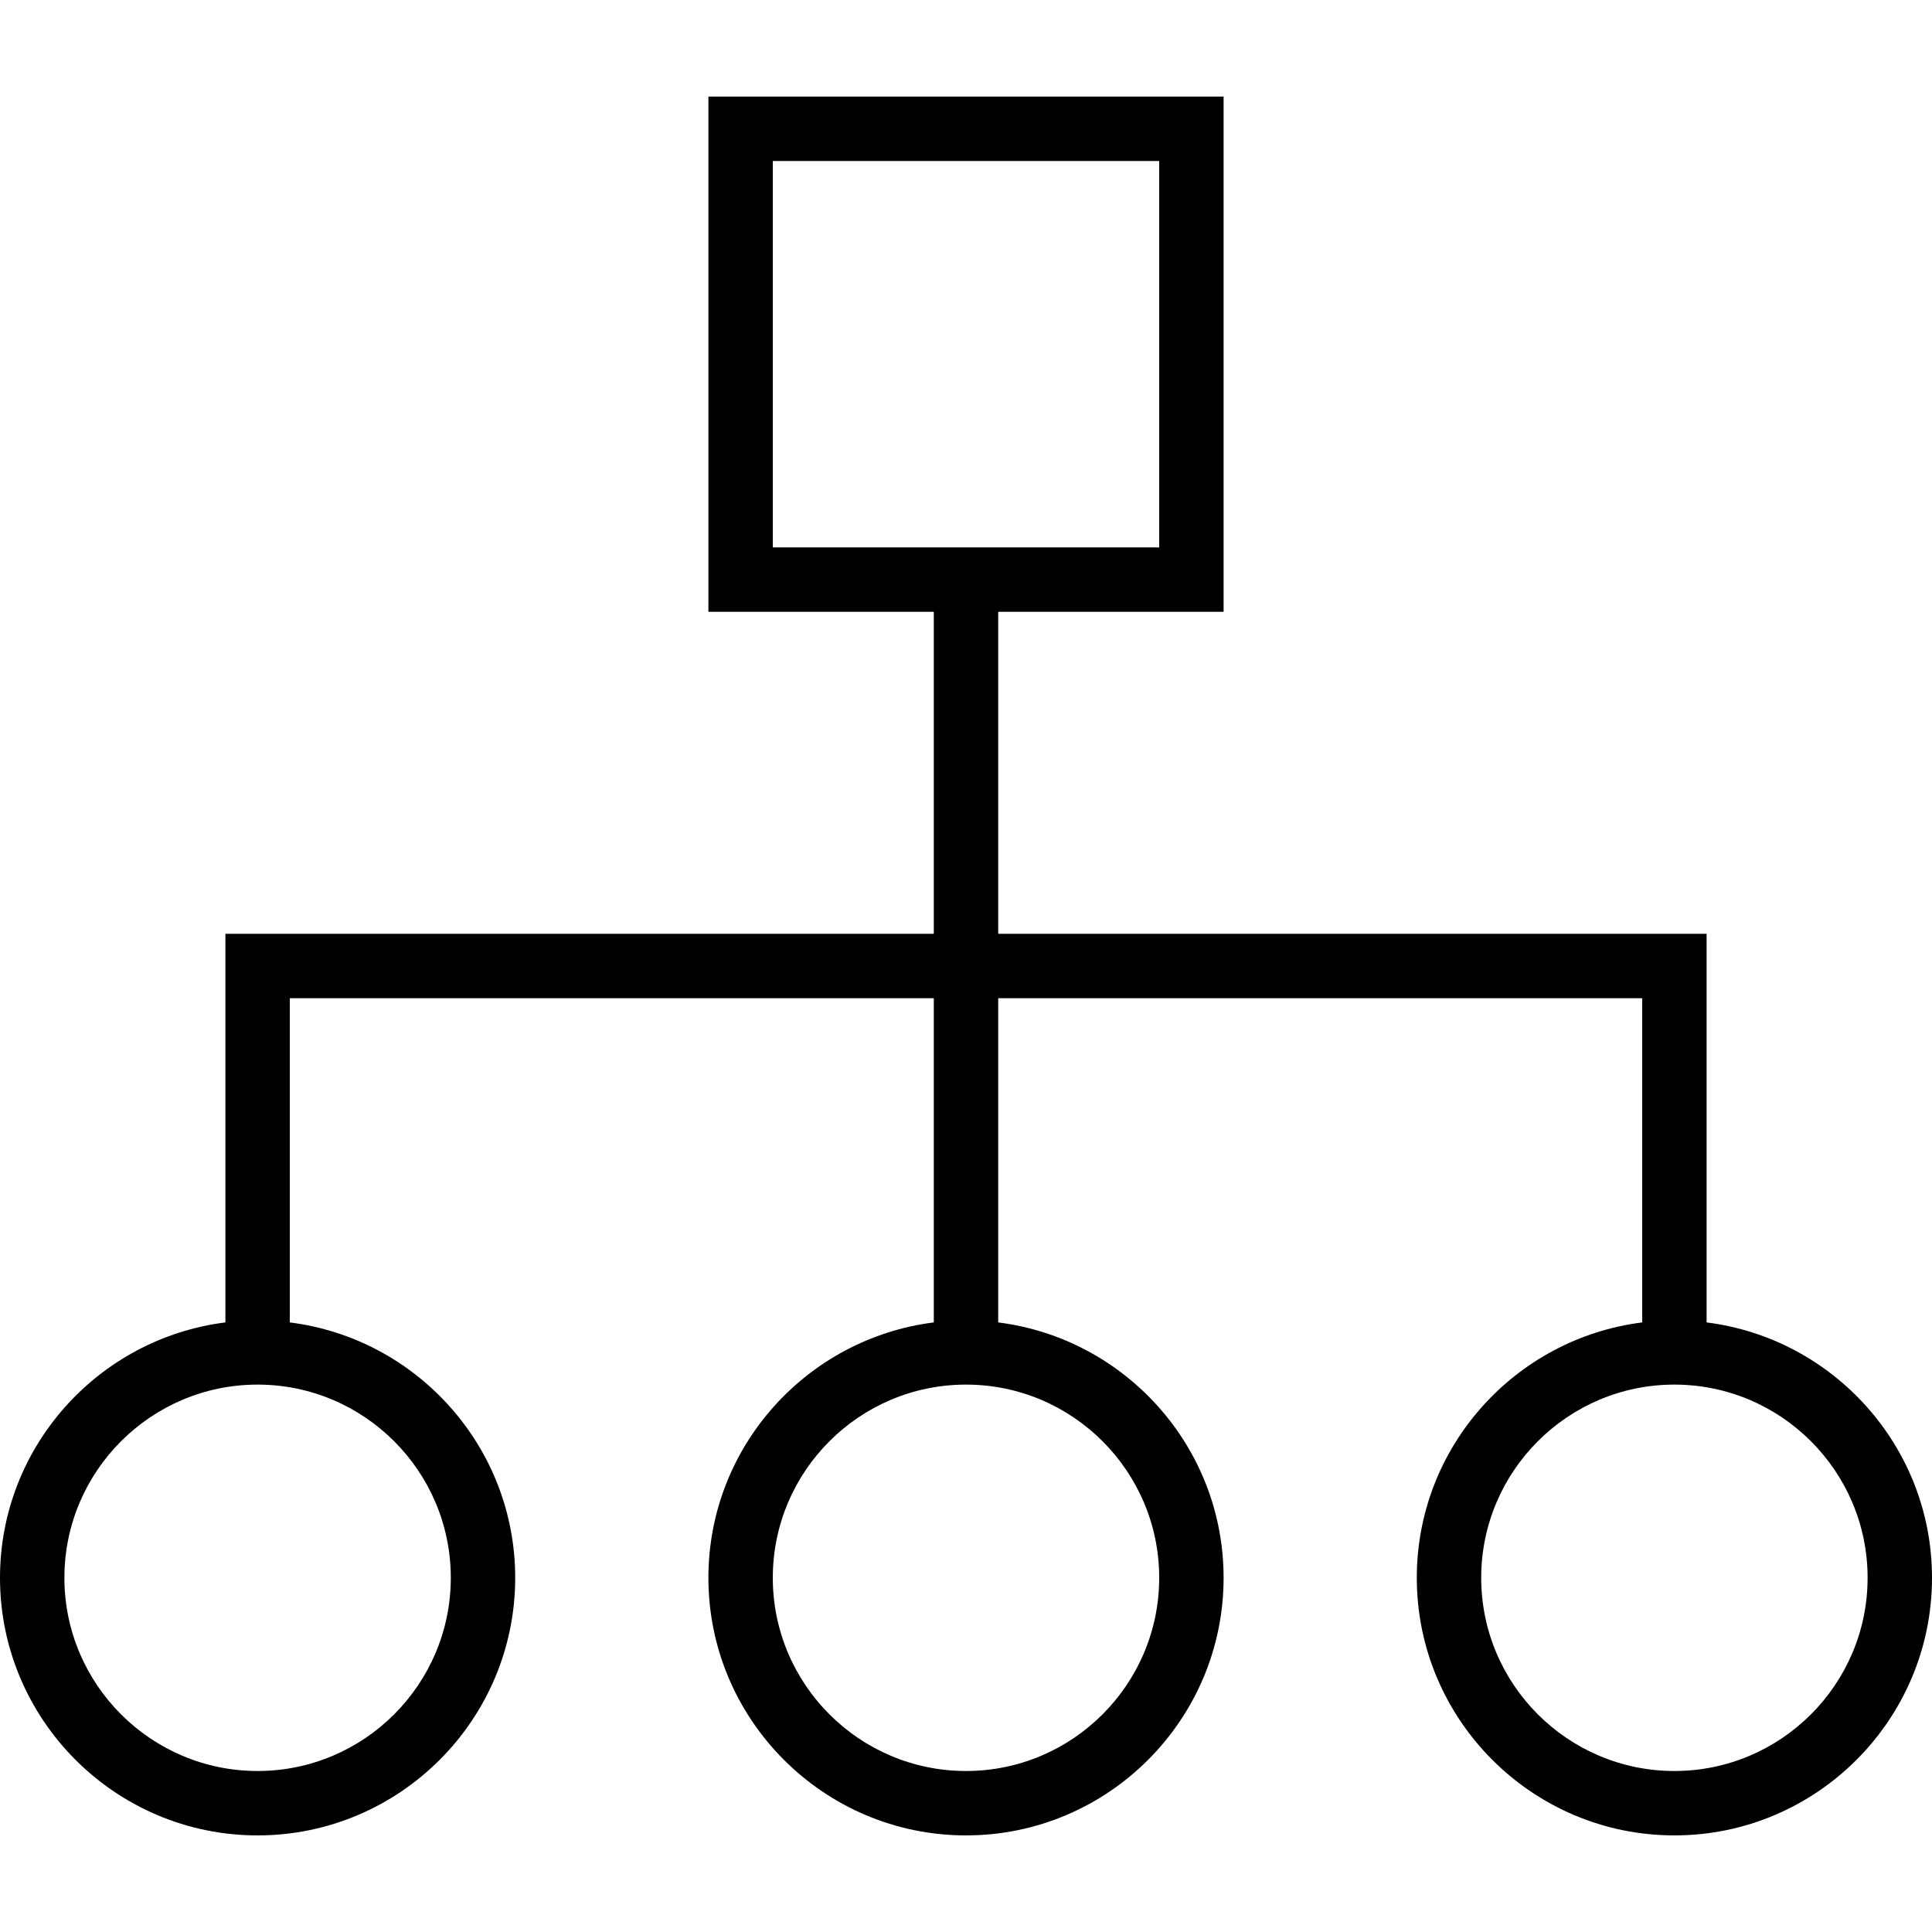
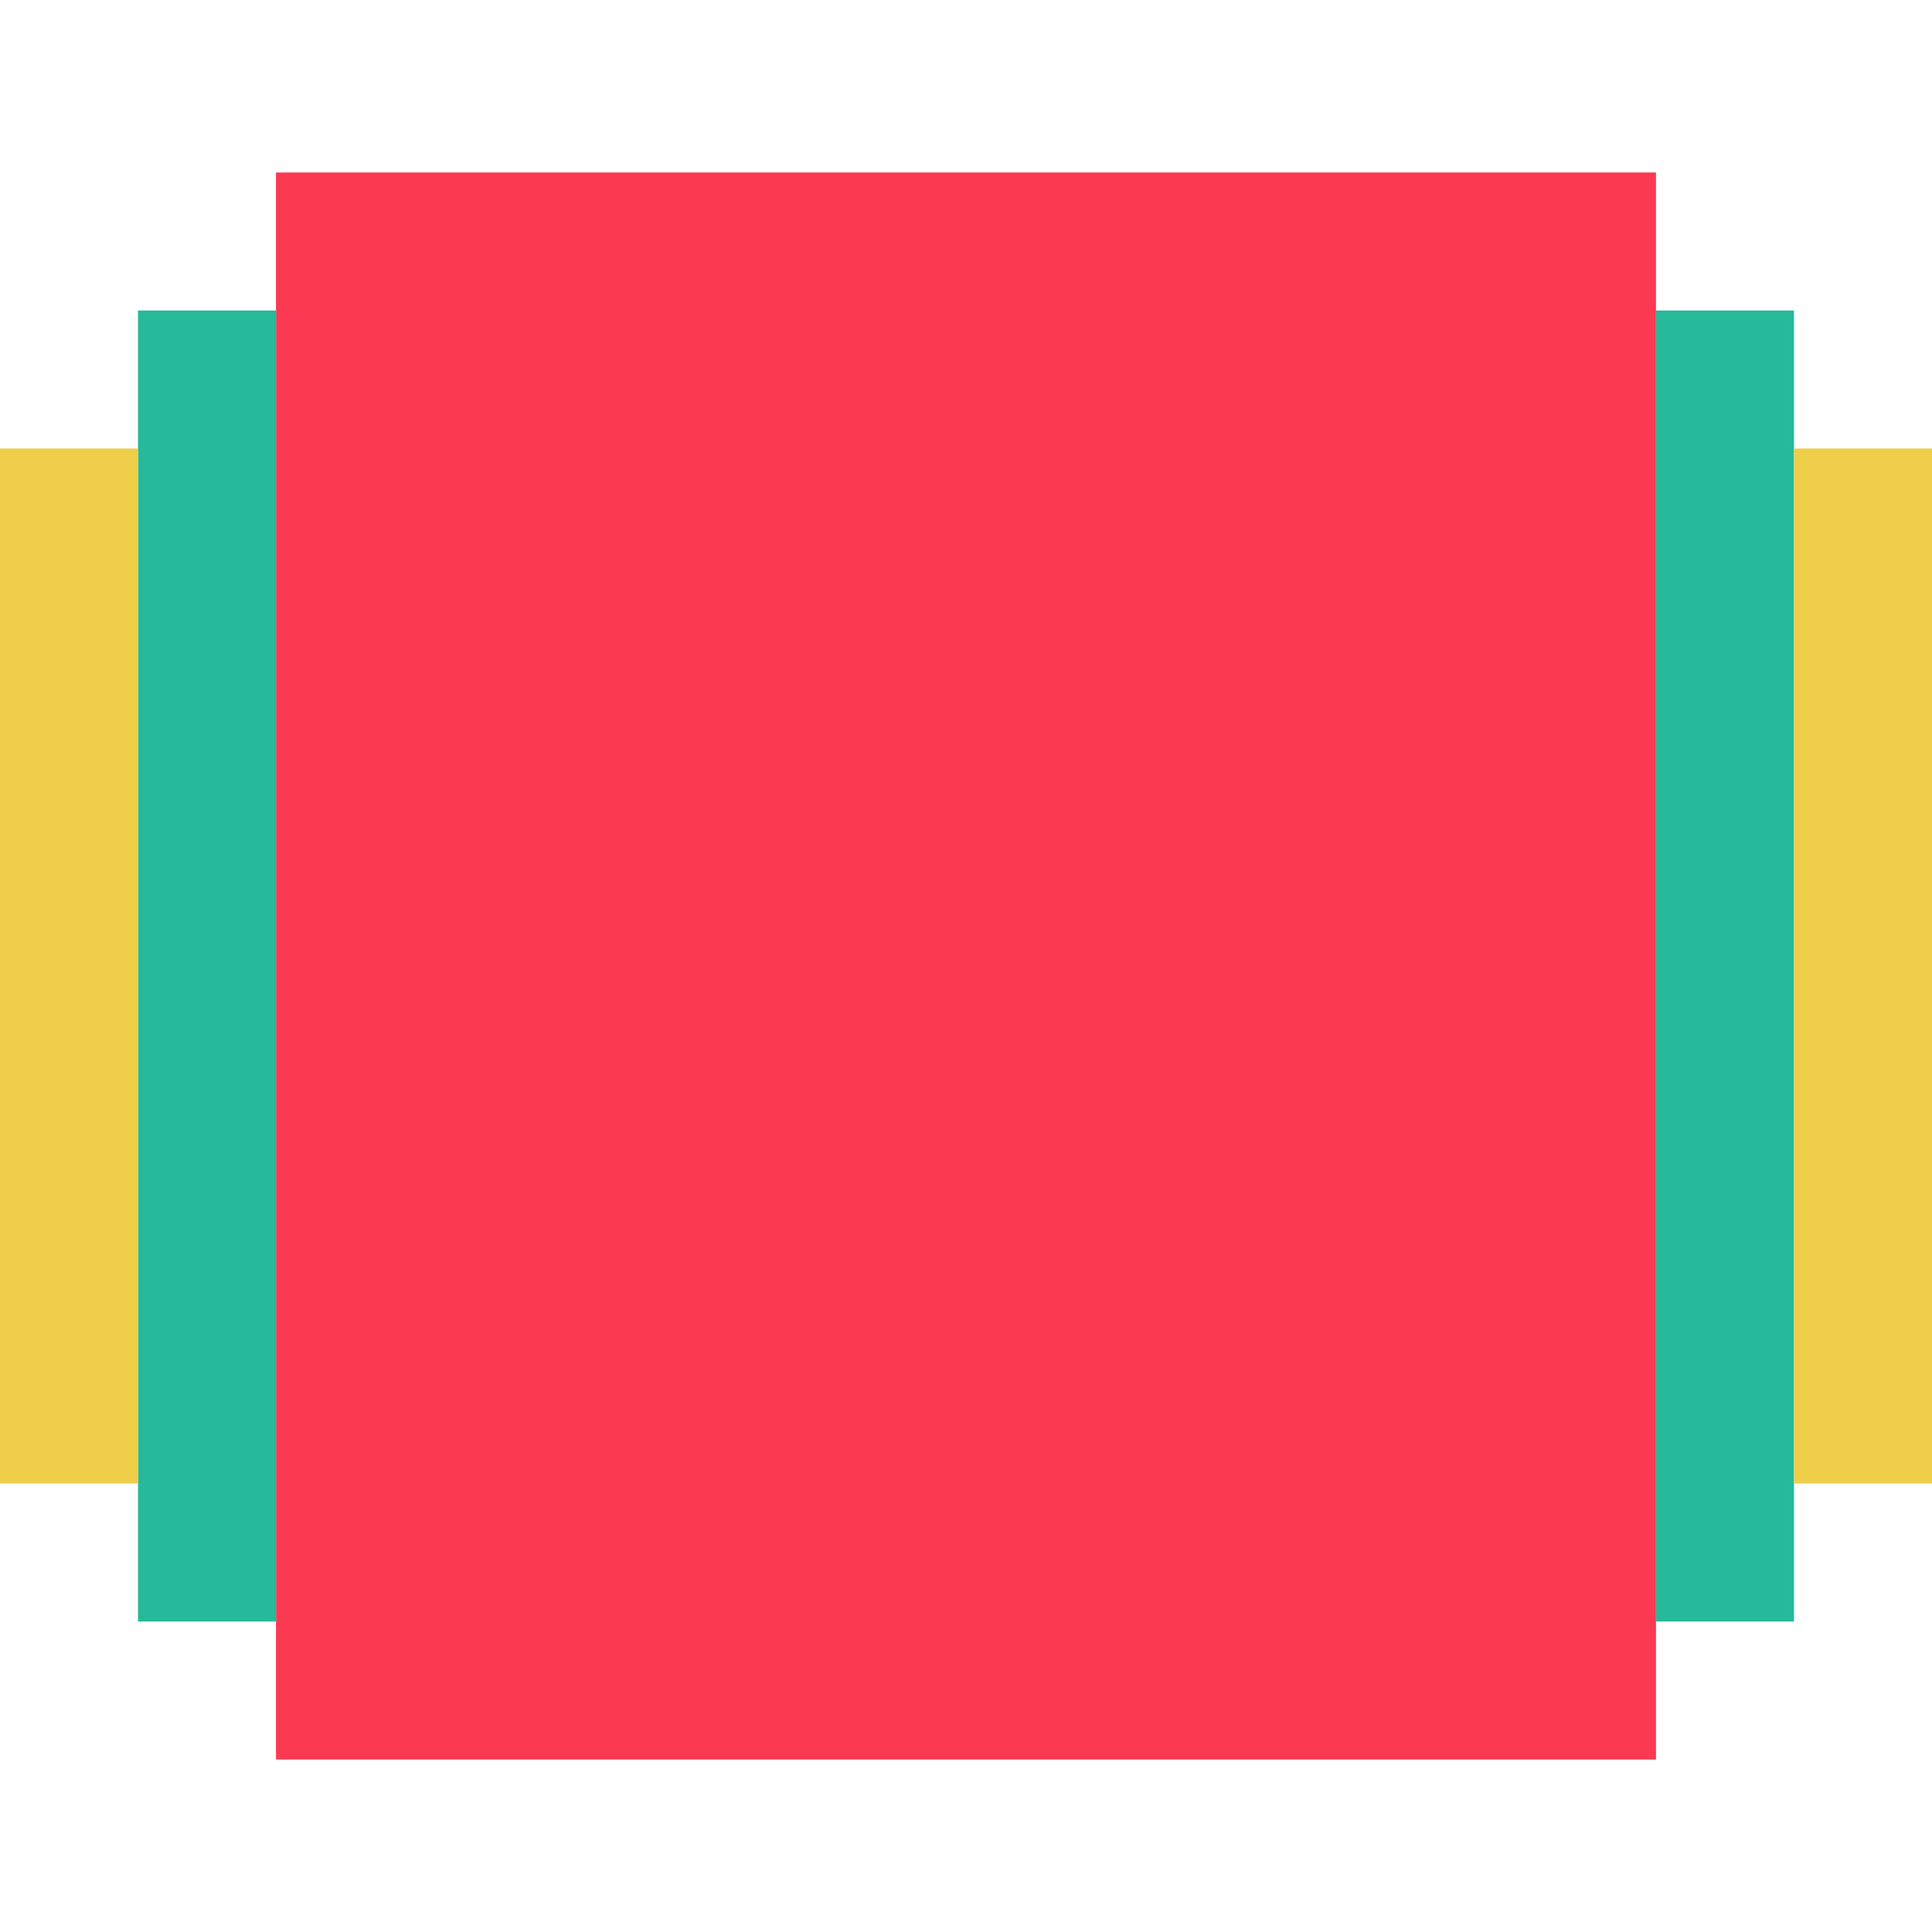
- <svg xmlns="http://www.w3.org/2000/svg" version="1.1" id="Capa_1" x="0px" y="0px" viewBox="0 0 60 60" style="enable-background:new 0 0 60 60;" xml:space="preserve">
-   <path d="M53,41.069V29H31V19h7V3H22v16h7v10H7v12.069C3.06,41.564,0,44.928,0,49c0,4.411,3.589,8,8,8s8-3.589,8-8  c0-4.072-3.06-7.436-7-7.931V31h20v10.069c-3.94,0.495-7,3.859-7,7.931c0,4.411,3.589,8,8,8s8-3.589,8-8c0-4.072-3.06-7.436-7-7.931  V31h20v10.069c-3.94,0.495-7,3.859-7,7.931c0,4.411,3.589,8,8,8s8-3.589,8-8C60,44.928,56.94,41.564,53,41.069z M24,5h12v12H24V5z   M14,49c0,3.309-2.691,6-6,6s-6-2.691-6-6s2.691-6,6-6S14,45.691,14,49z M36,49c0,3.309-2.691,6-6,6s-6-2.691-6-6s2.691-6,6-6  S36,45.691,36,49z M52,55c-3.309,0-6-2.691-6-6s2.691-6,6-6s6,2.691,6,6S55.309,55,52,55z" />
+ <svg xmlns="http://www.w3.org/2000/svg" version="1.1" id="Capa_1" x="0px" y="0px" viewBox="0 0 56 56" style="enable-background:new 0 0 56 56;" xml:space="preserve">
+   <rect x="8" y="5" style="fill:#FC3952;" width="40" height="46" />
+   <g>
+     <rect x="48" y="9" style="fill:#26B99A;" width="4" height="38" />
+     <rect x="4" y="9" style="fill:#26B99A;" width="4" height="38" />
+   </g>
+   <g>
+     <rect x="52" y="13" style="fill:#EFCE4A;" width="4" height="30" />
+     <rect y="13" style="fill:#EFCE4A;" width="4" height="30" />
+   </g>
  <g>
</g>
  <g>
</g>
  <g>
</g>
  <g>
</g>
  <g>
</g>
  <g>
</g>
  <g>
</g>
  <g>
</g>
  <g>
</g>
  <g>
</g>
  <g>
</g>
  <g>
</g>
  <g>
</g>
  <g>
</g>
  <g>
</g>
</svg>
